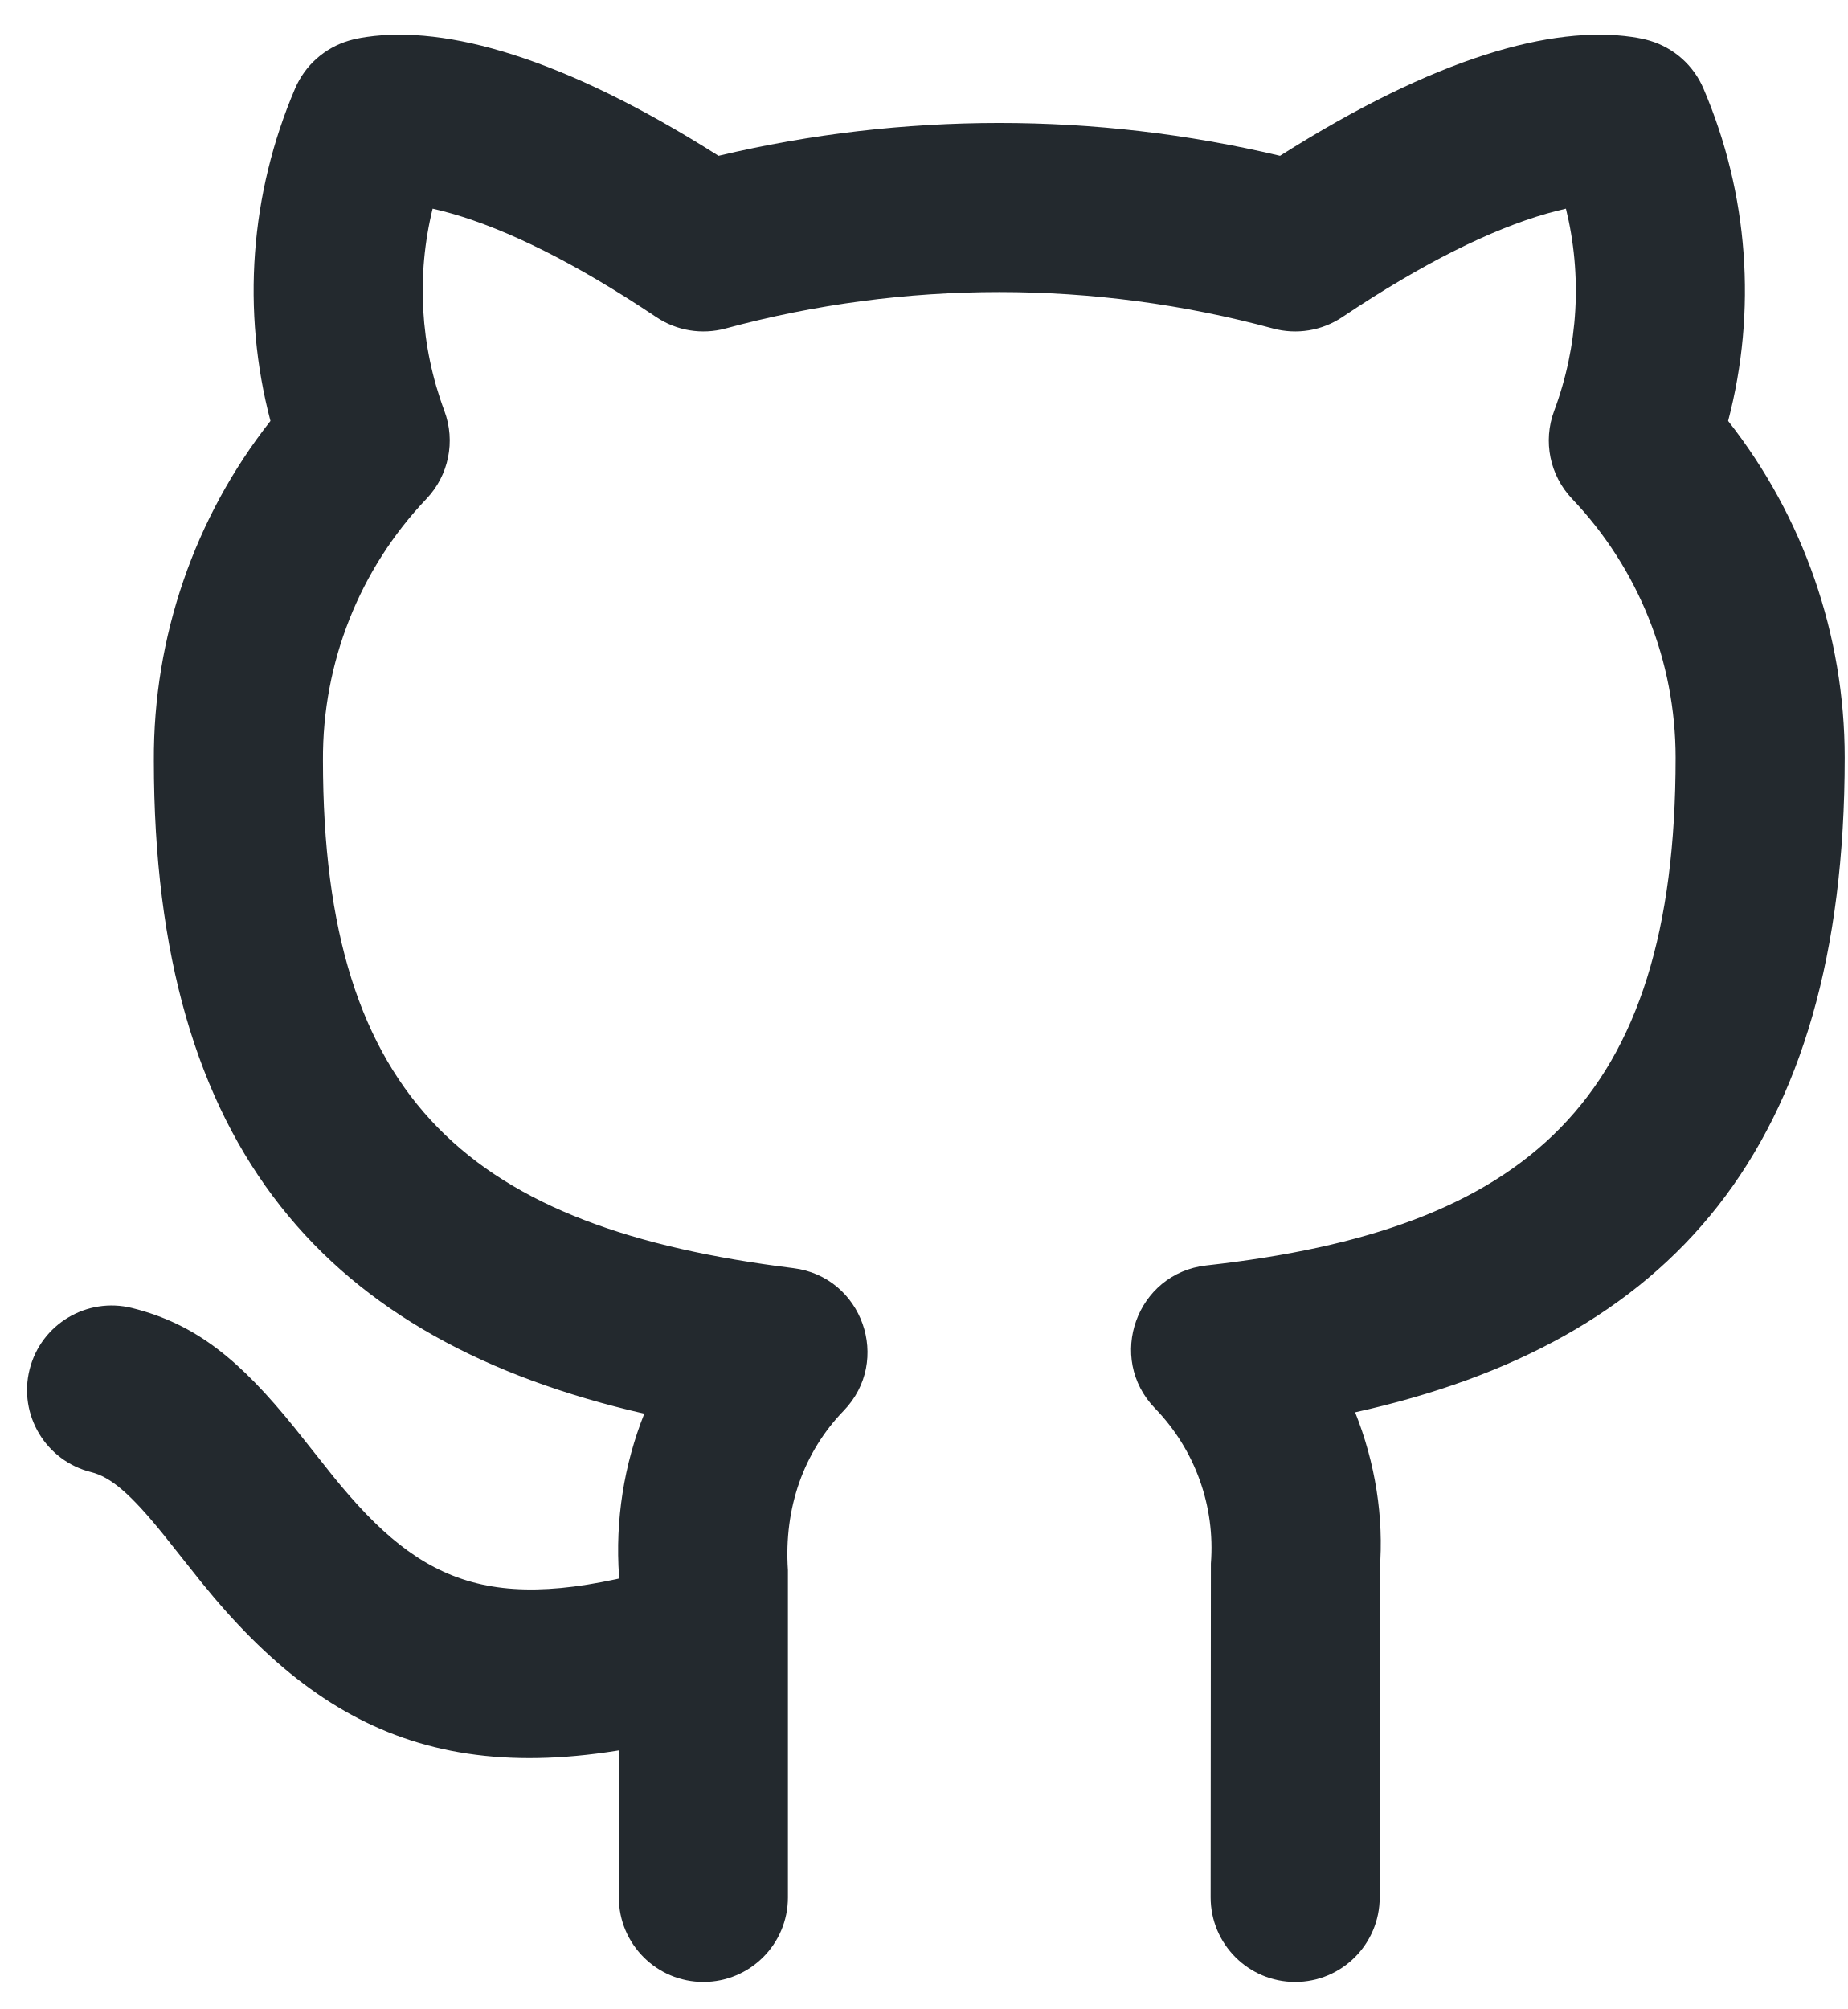
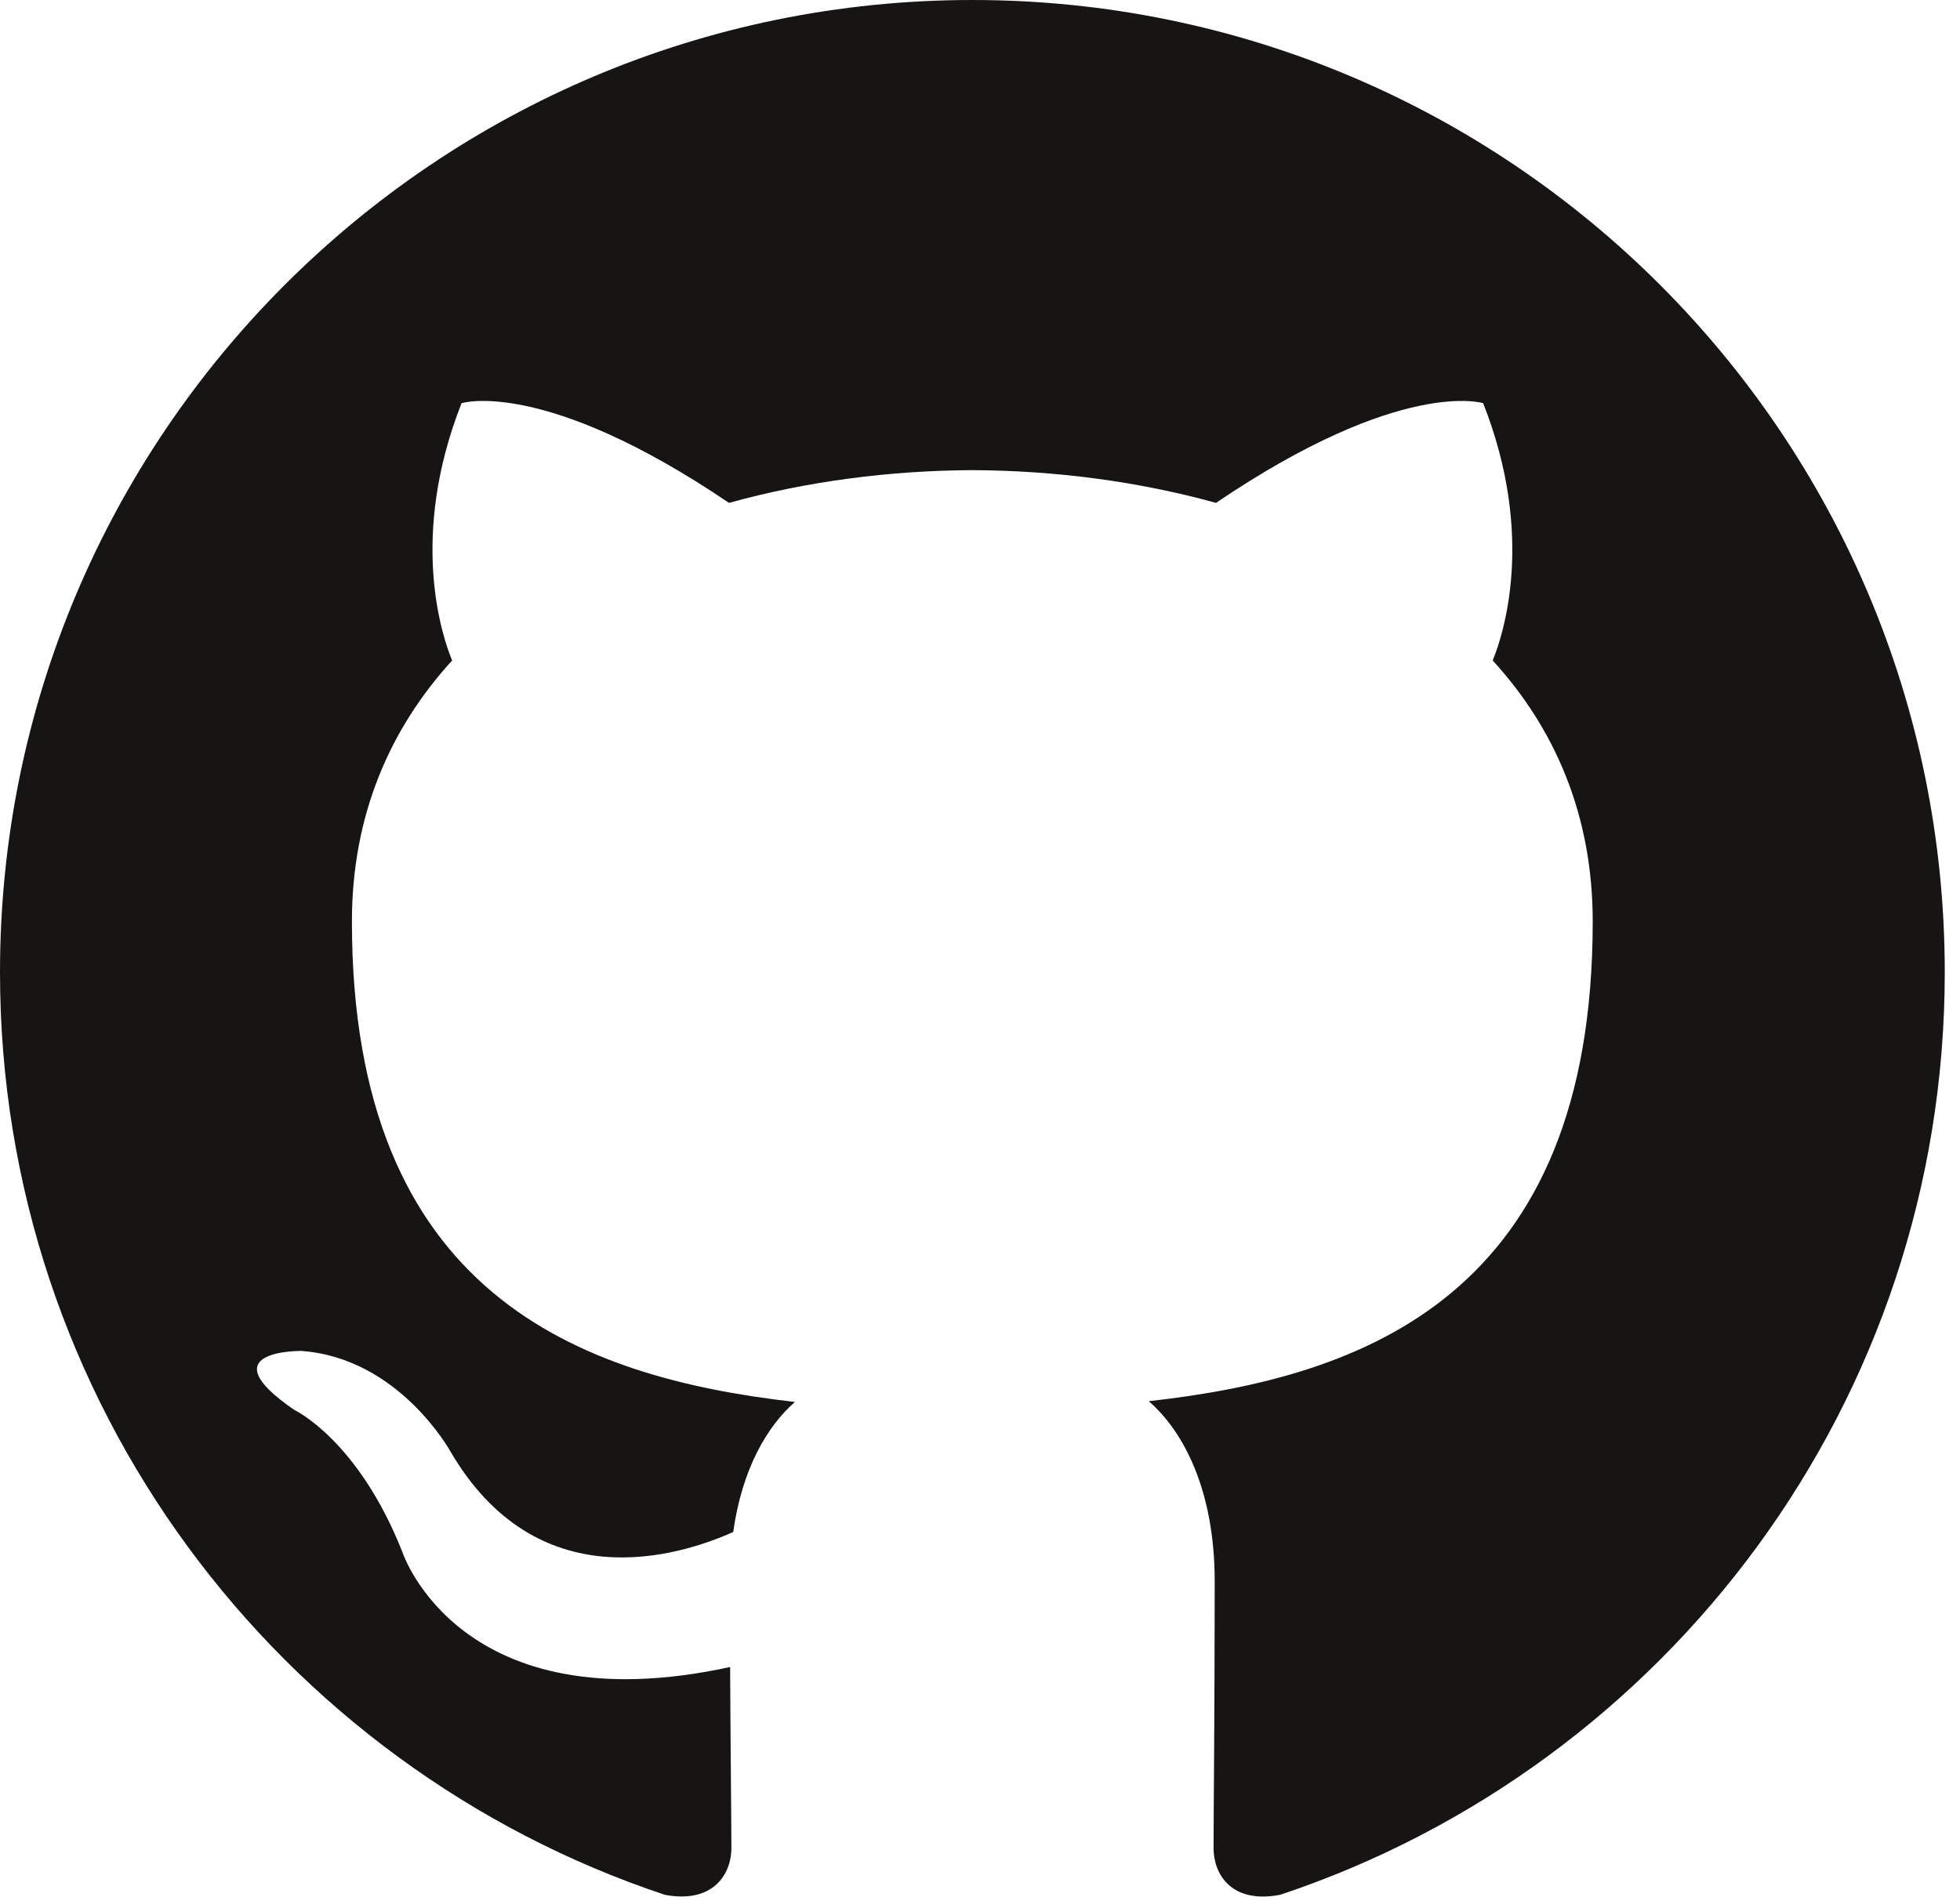
- <svg xmlns="http://www.w3.org/2000/svg" width="46px" height="50px" viewBox="0 0 46 50" version="1.1">
-   <defs />
-   <g id="Page-1" stroke="none" stroke-width="1" fill="none" fill-rule="evenodd">
-     <g id="Desktop-HD" transform="translate(-701, -685)" fill-rule="nonzero" fill="#23292E">
-       <g id="Group-2" transform="translate(602, 685)">
-         <g id="github" transform="translate(99, 0)">
-           <path d="M16.904,38.893 C12.376,40.252 10.546,39.533 8.282,36.729 C8.132,36.543 7.502,35.744 7.334,35.536 C5.981,33.864 4.898,32.957 3.288,32.554 C2.161,32.273 1.018,32.958 0.736,34.086 C0.454,35.213 1.14,36.356 2.267,36.638 C2.752,36.759 3.239,37.167 4.062,38.184 C4.208,38.364 4.836,39.161 5.008,39.373 C8.278,43.423 11.817,44.814 18.113,42.925 C19.226,42.591 19.858,41.418 19.524,40.304 C19.19,39.191 18.017,38.56 16.904,38.893 Z M45.918,18.855 C45.917,15.804 44.887,12.855 43.016,10.477 C43.735,7.739 43.526,4.826 42.401,2.201 C42.155,1.626 41.665,1.191 41.066,1.013 C40.945,0.977 40.798,0.945 40.625,0.92 C38.647,0.632 35.748,1.413 31.862,3.878 C27.267,2.787 22.48,2.787 17.885,3.878 C14,1.413 11.1,0.632 9.123,0.92 C8.949,0.945 8.802,0.977 8.682,1.013 C8.082,1.191 7.593,1.626 7.346,2.201 C6.221,4.826 6.013,7.739 6.732,10.477 C4.844,12.875 3.814,15.853 3.83,18.93 C3.83,28.633 8.165,33.378 16.037,35.184 C15.532,36.454 15.311,37.833 15.409,39.226 L15.404,47.222 C15.404,48.384 16.346,49.327 17.508,49.327 C18.671,49.327 19.613,48.384 19.613,47.222 L19.613,39.078 C19.508,37.518 20.014,36.13 20.999,35.112 C22.206,33.865 21.469,31.775 19.746,31.561 C11.76,30.569 8.039,27.439 8.039,18.918 C8.026,16.491 8.949,14.165 10.615,12.415 C11.17,11.832 11.344,10.983 11.062,10.228 C10.458,8.607 10.361,6.852 10.769,5.193 C10.916,5.226 11.078,5.268 11.255,5.318 C12.611,5.709 14.301,6.528 16.337,7.893 C16.843,8.232 17.471,8.335 18.059,8.176 C22.522,6.966 27.226,6.966 31.689,8.176 C32.277,8.335 32.905,8.232 33.411,7.893 C35.447,6.528 37.136,5.709 38.492,5.318 C38.669,5.268 38.831,5.226 38.979,5.193 C39.386,6.852 39.29,8.607 38.685,10.228 C38.403,10.983 38.577,11.832 39.132,12.415 C40.786,14.152 41.708,16.458 41.709,18.856 C41.709,27.457 37.959,30.61 30.028,31.494 C28.29,31.688 27.533,33.795 28.75,35.051 C29.747,36.079 30.253,37.486 30.141,38.913 L30.135,47.222 C30.135,48.384 31.077,49.327 32.239,49.327 C33.401,49.327 34.343,48.384 34.343,47.222 L34.343,39.078 C34.45,37.763 34.235,36.412 33.732,35.15 C41.561,33.414 45.918,28.624 45.918,18.855 Z" id="Shape" />
-         </g>
-       </g>
-     </g>
-   </g>
+ <svg xmlns="http://www.w3.org/2000/svg" width="31" height="30" viewBox="0 0 31 30">
+   <path fill="#161514" fill-rule="evenodd" d="M708,626.38 C708,633.175 712.407,638.94 718.518,640.974 C719.286,641.116 719.568,640.64 719.568,640.234 C719.568,639.867 719.554,638.655 719.548,637.37 C715.269,638.301 714.366,635.556 714.366,635.556 C713.666,633.778 712.658,633.305 712.658,633.305 C711.263,632.351 712.764,632.37 712.764,632.37 C714.308,632.479 715.121,633.955 715.121,633.955 C716.493,636.307 718.719,635.627 719.597,635.234 C719.735,634.24 720.133,633.561 720.573,633.177 C717.157,632.788 713.566,631.47 713.566,625.576 C713.566,623.897 714.167,622.525 715.151,621.448 C714.991,621.061 714.465,619.497 715.3,617.378 C715.3,617.378 716.591,616.965 719.53,618.955 C720.757,618.614 722.073,618.443 723.38,618.437 C724.687,618.443 726.003,618.614 727.233,618.955 C730.168,616.965 731.458,617.378 731.458,617.378 C732.295,619.497 731.768,621.061 731.609,621.448 C732.595,622.525 733.191,623.897 733.191,625.576 C733.191,631.484 729.593,632.784 726.169,633.165 C726.72,633.642 727.212,634.578 727.212,636.013 C727.212,638.071 727.194,639.727 727.194,640.234 C727.194,640.643 727.471,641.123 728.251,640.972 C734.358,638.936 738.759,633.173 738.759,626.38 C738.759,617.886 731.873,611 723.38,611 C714.887,611 708,617.886 708,626.38 Z" transform="translate(-708 -611)" />
</svg>
